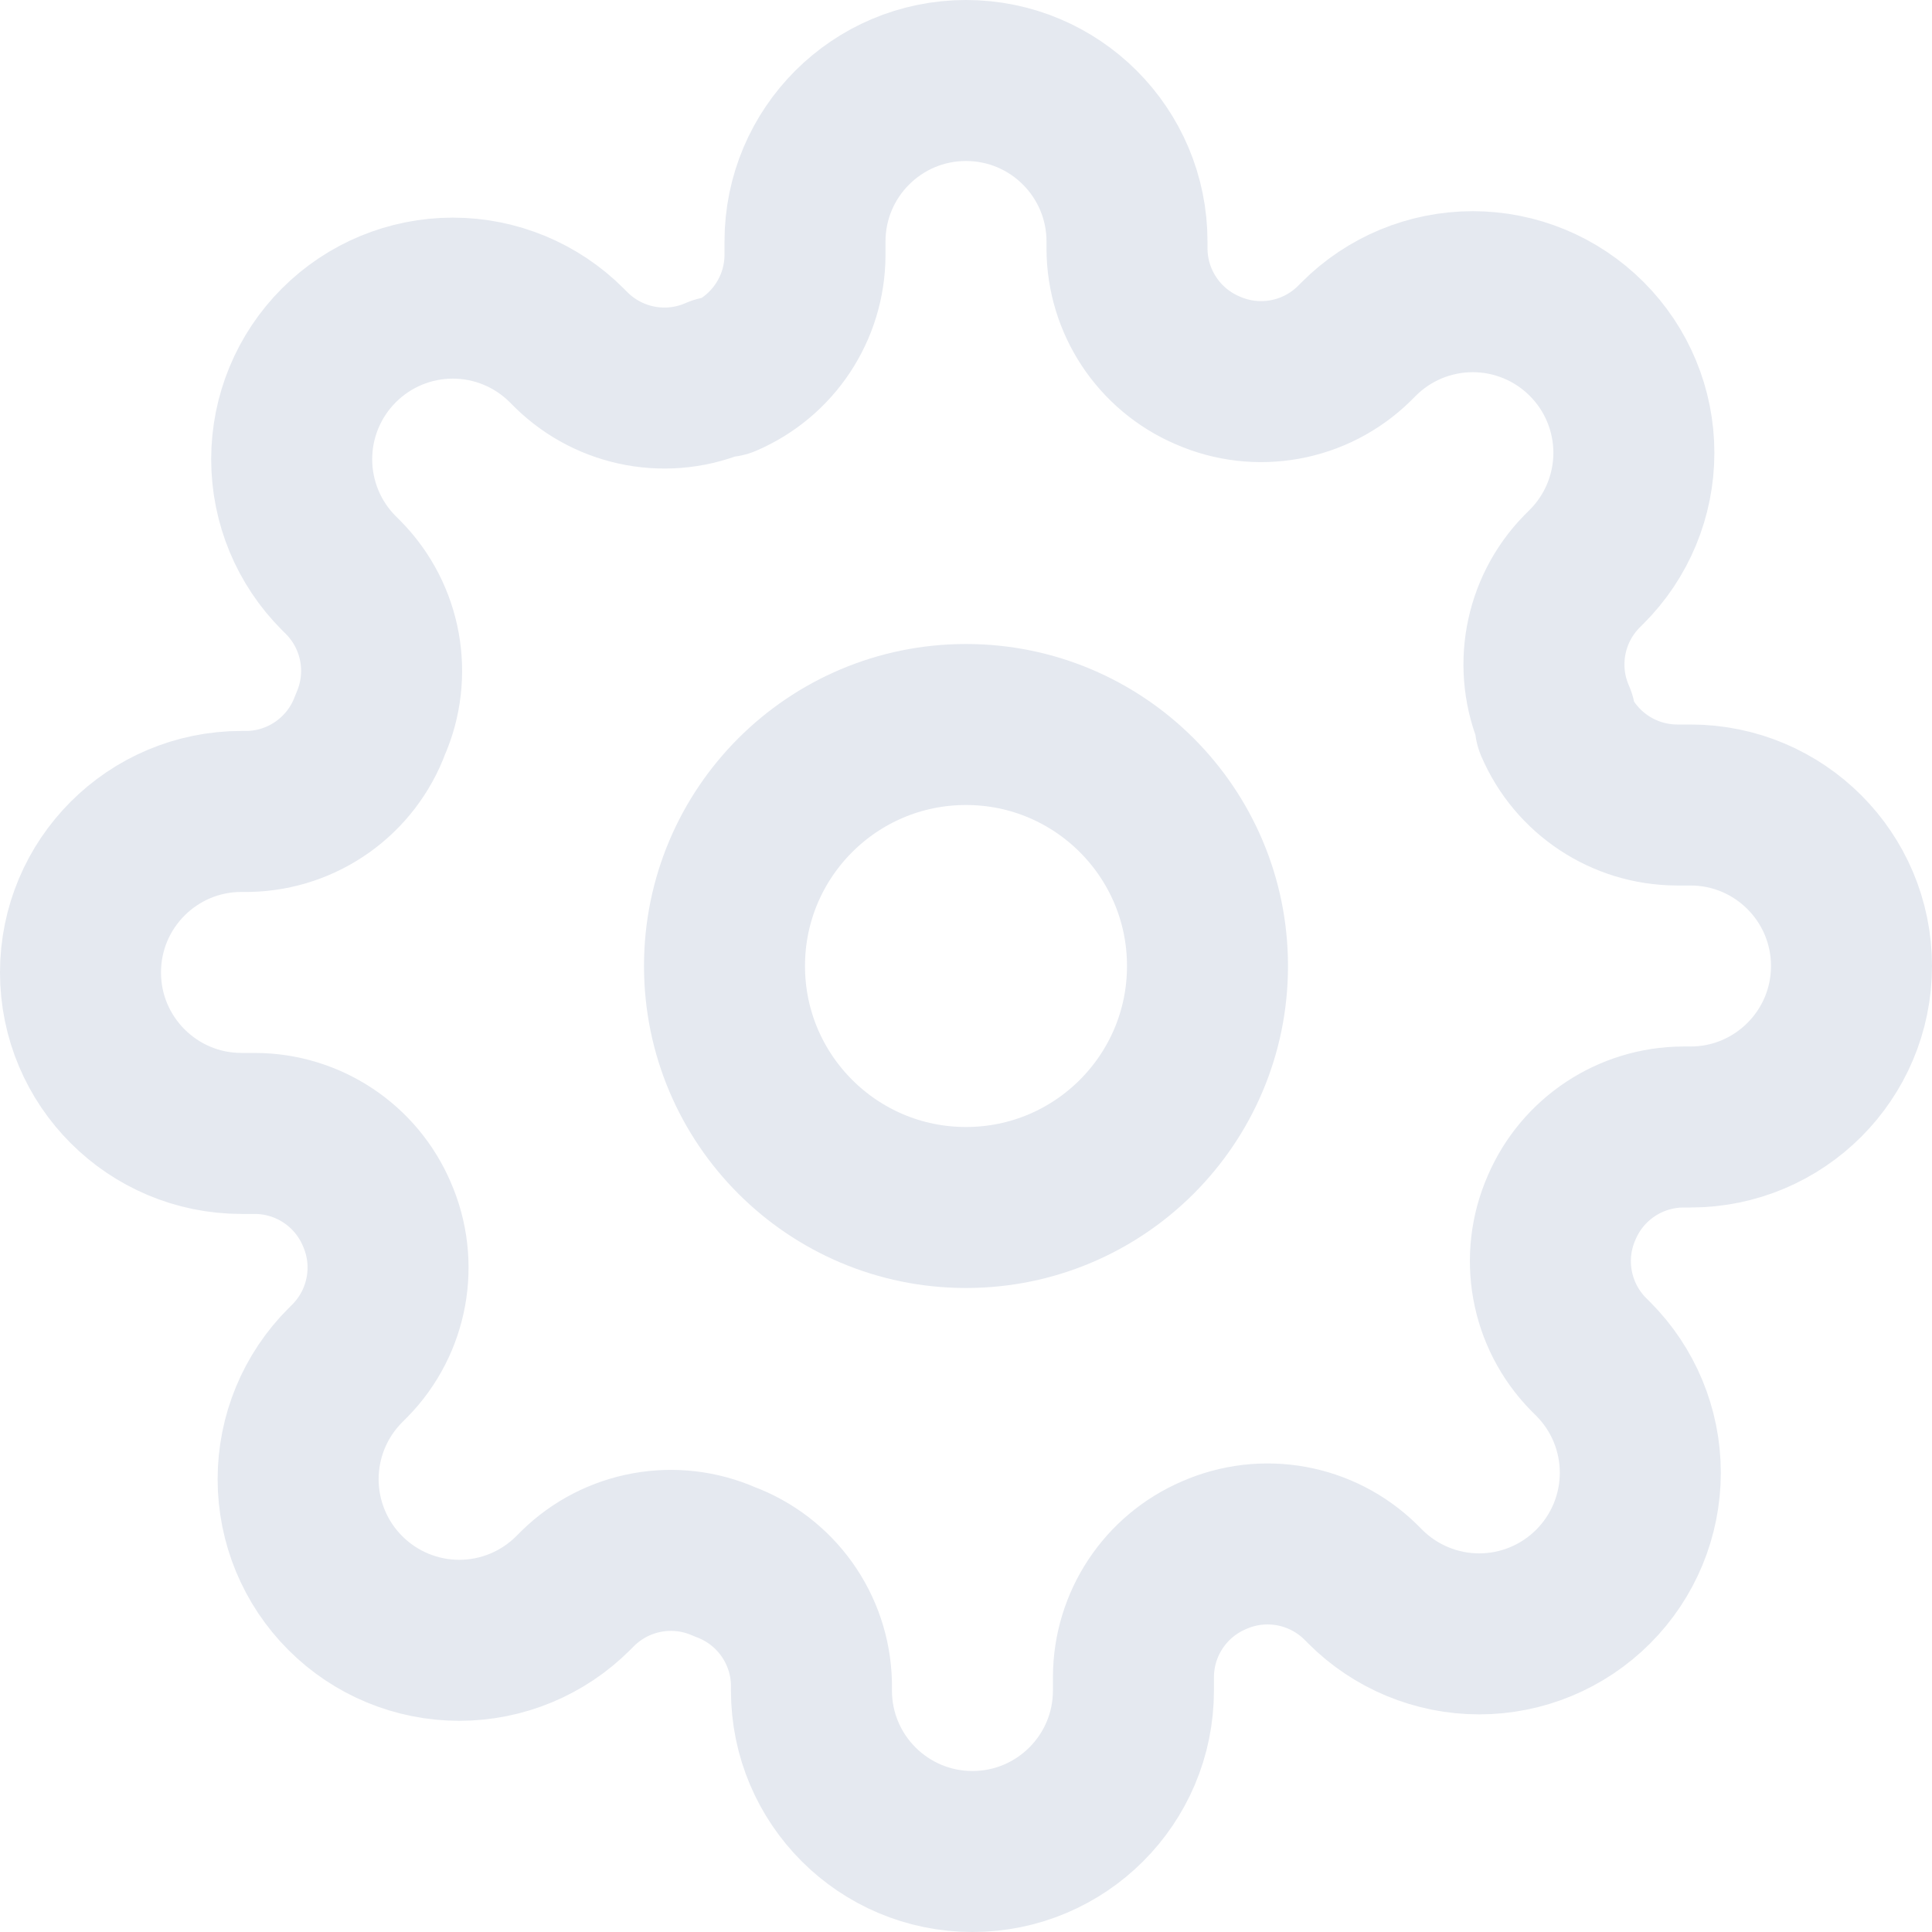
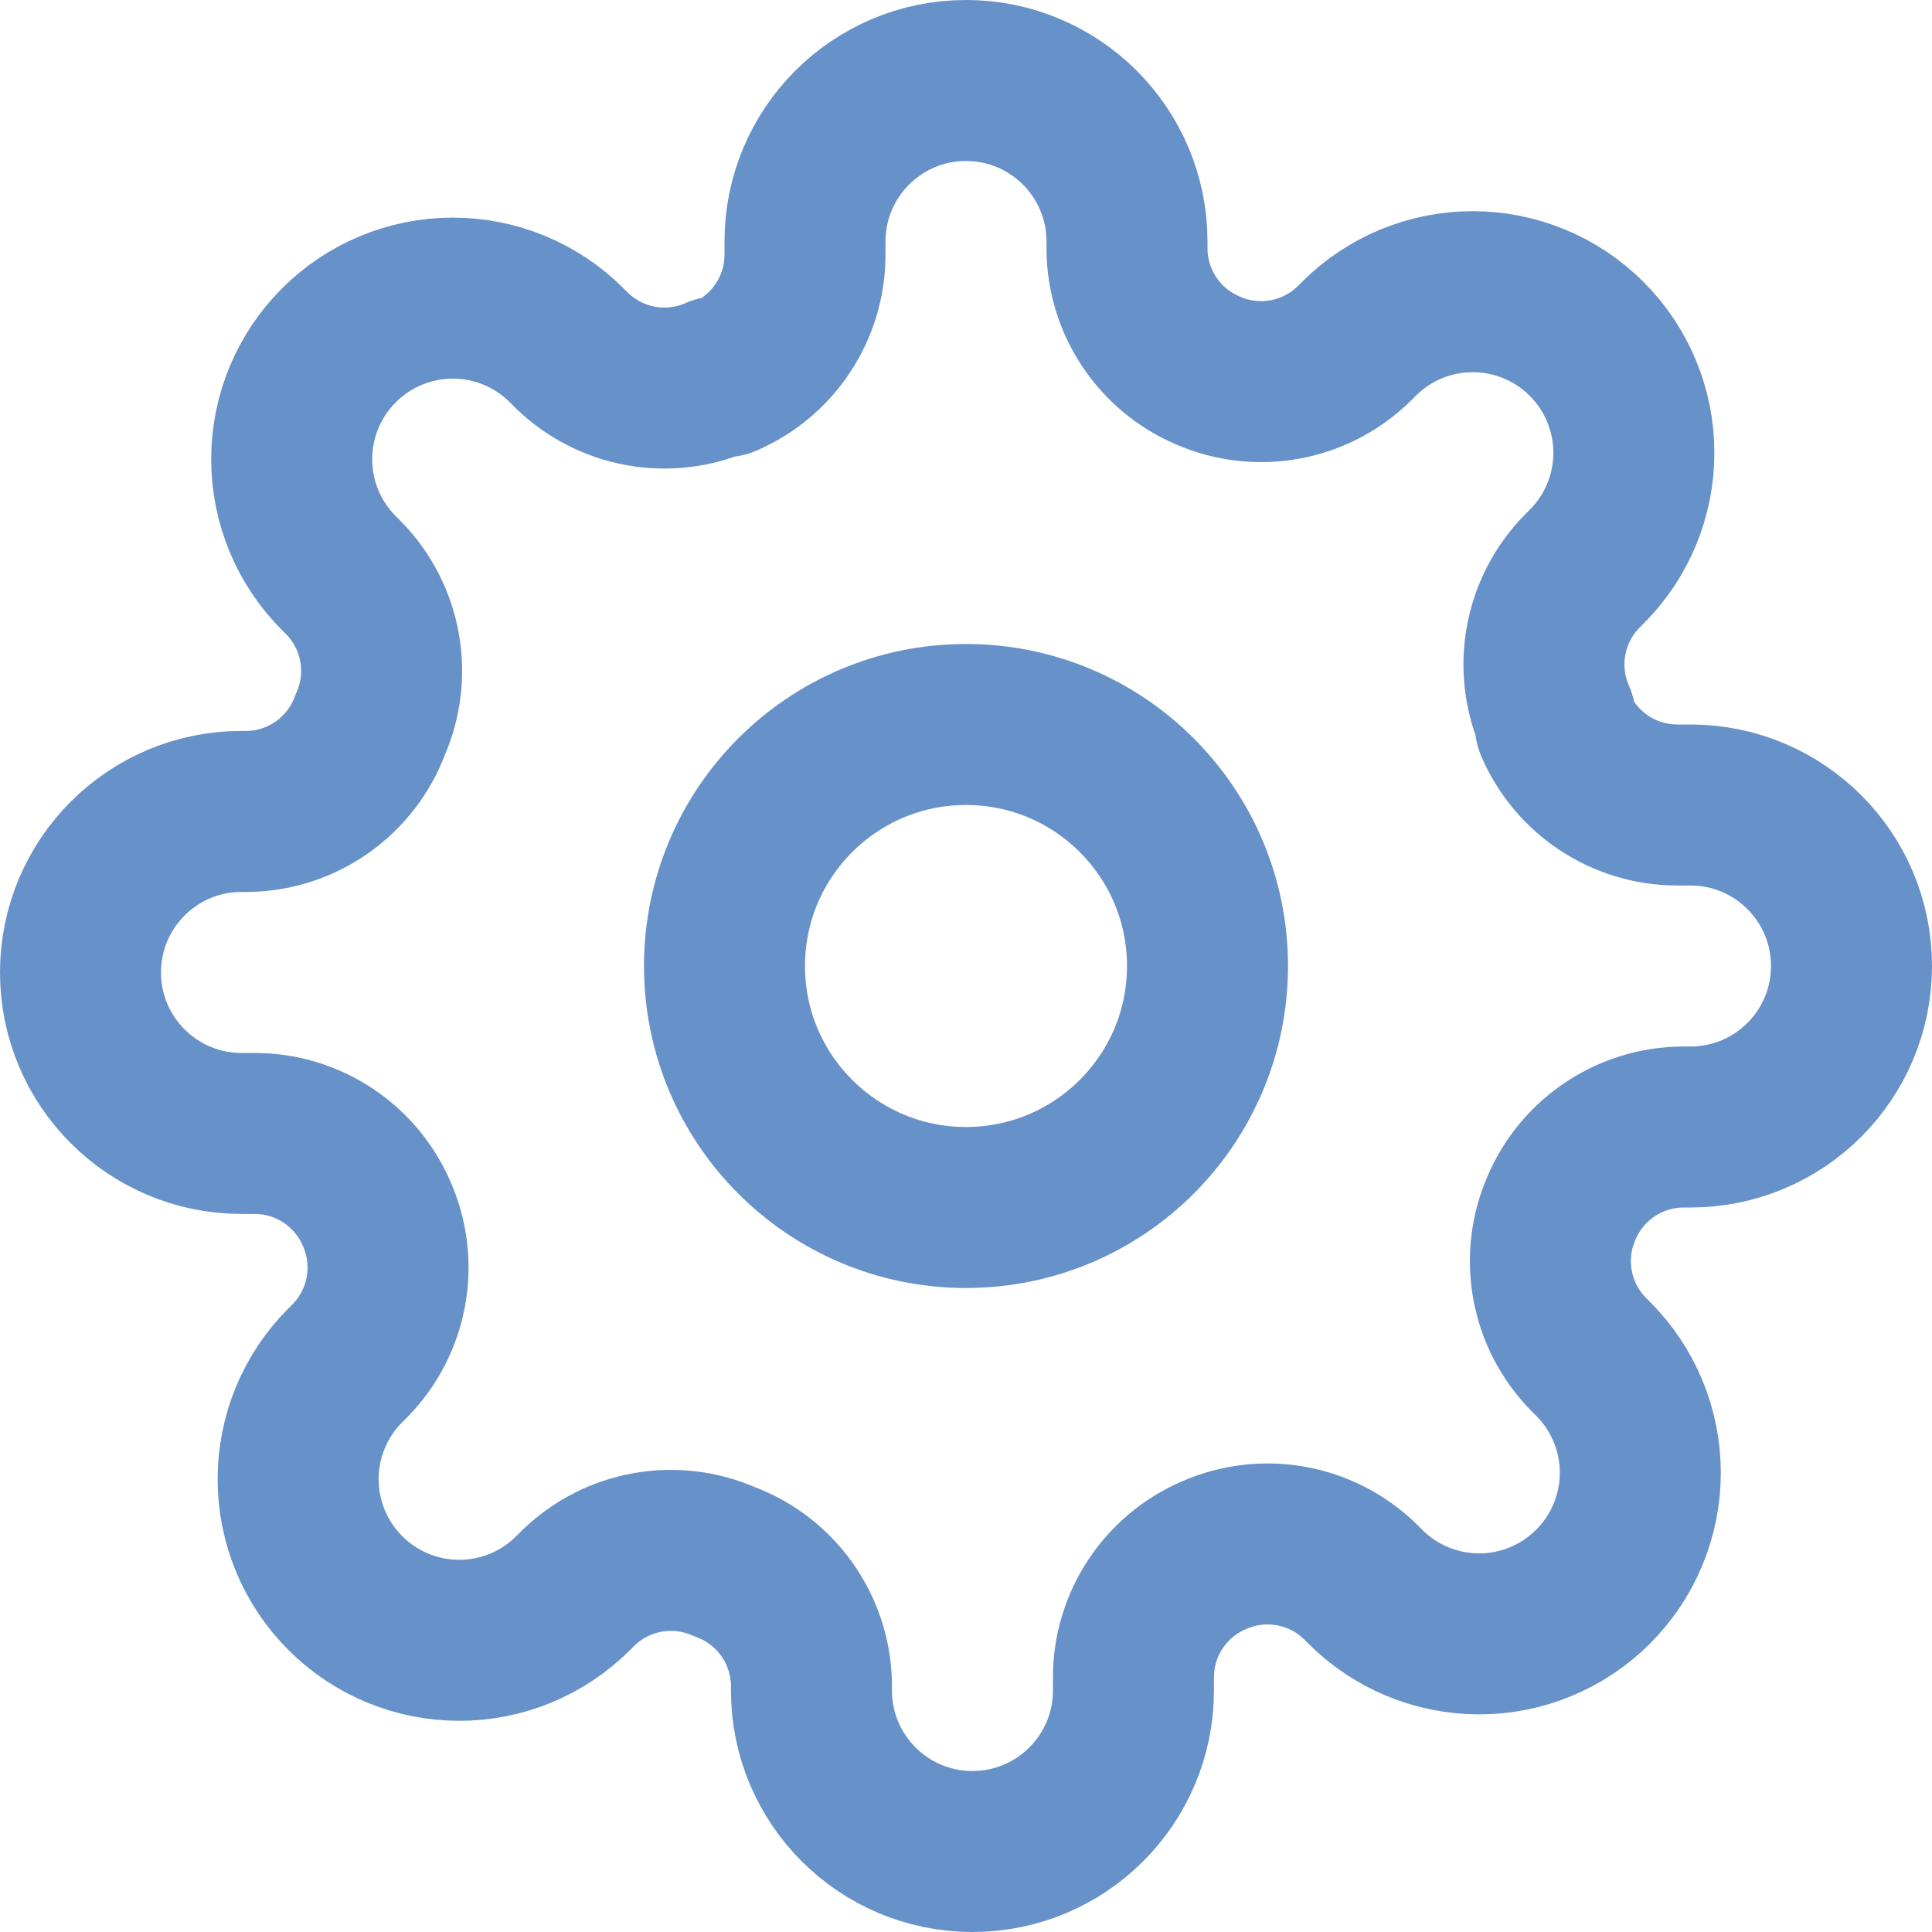
- <svg xmlns="http://www.w3.org/2000/svg" width="60" height="60" viewBox="0 0 24 24" fill="none" stroke="#e5e9f0" stroke-width="2" stroke-linecap="round" stroke-linejoin="round" class="feather feather-settings">
+ <svg xmlns="http://www.w3.org/2000/svg" width="60" height="60" viewBox="0 0 24 24" fill="none" stroke="#6791C9" stroke-width="2" stroke-linecap="round" stroke-linejoin="round" class="feather feather-settings">
  <circle cx="12" cy="12" r="3" />
  <path d="M19.4 15a1.65 1.65 0 0 0 .33 1.82l.06.06a2 2 0 0 1 0 2.83 2 2 0 0 1-2.83 0l-.06-.06a1.65 1.65 0 0 0-1.82-.33 1.65 1.65 0 0 0-1 1.51V21a2 2 0 0 1-2 2 2 2 0 0 1-2-2v-.09A1.65 1.65 0 0 0 9 19.4a1.65 1.65 0 0 0-1.82.33l-.06.06a2 2 0 0 1-2.83 0 2 2 0 0 1 0-2.83l.06-.06a1.65 1.65 0 0 0 .33-1.82 1.65 1.65 0 0 0-1.51-1H3a2 2 0 0 1-2-2 2 2 0 0 1 2-2h.09A1.65 1.65 0 0 0 4.6 9a1.65 1.65 0 0 0-.33-1.82l-.06-.06a2 2 0 0 1 0-2.83 2 2 0 0 1 2.83 0l.06.06a1.65 1.65 0 0 0 1.82.33H9a1.65 1.65 0 0 0 1-1.51V3a2 2 0 0 1 2-2 2 2 0 0 1 2 2v.09a1.65 1.65 0 0 0 1 1.51 1.65 1.65 0 0 0 1.82-.33l.06-.06a2 2 0 0 1 2.83 0 2 2 0 0 1 0 2.83l-.06.06a1.65 1.65 0 0 0-.33 1.82V9a1.65 1.65 0 0 0 1.51 1H21a2 2 0 0 1 2 2 2 2 0 0 1-2 2h-.09a1.65 1.65 0 0 0-1.51 1z" />
</svg>
